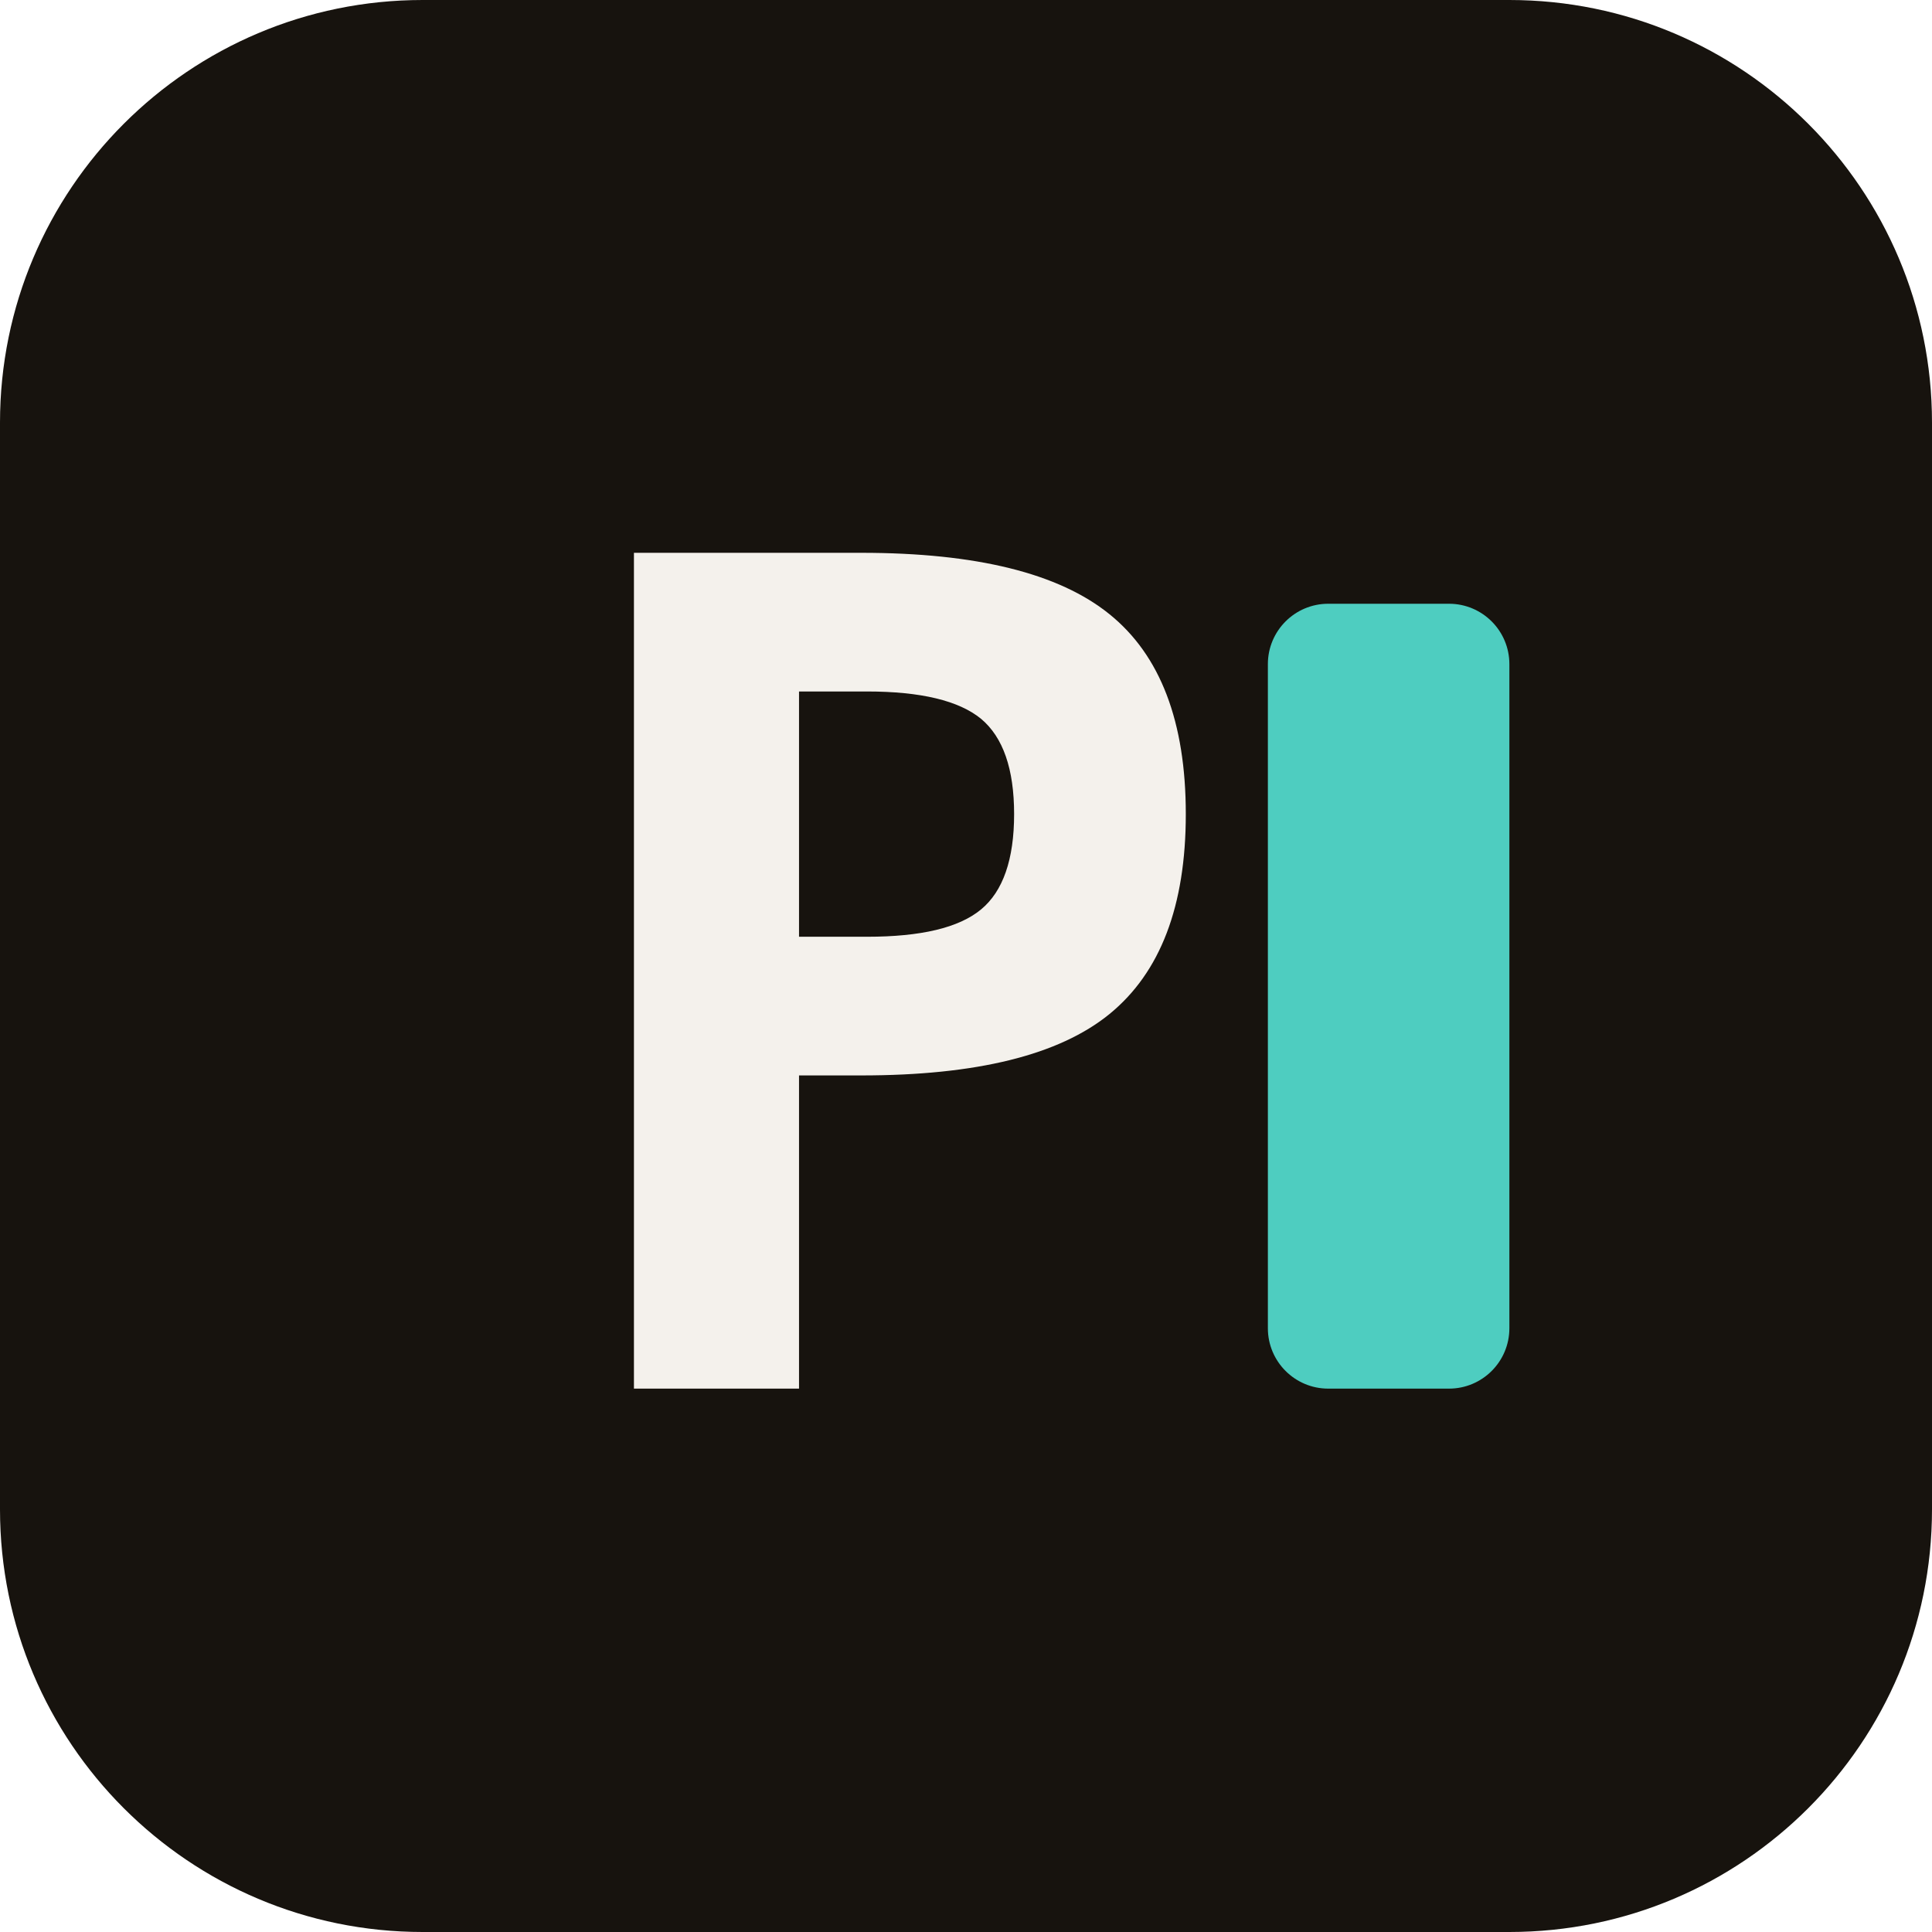
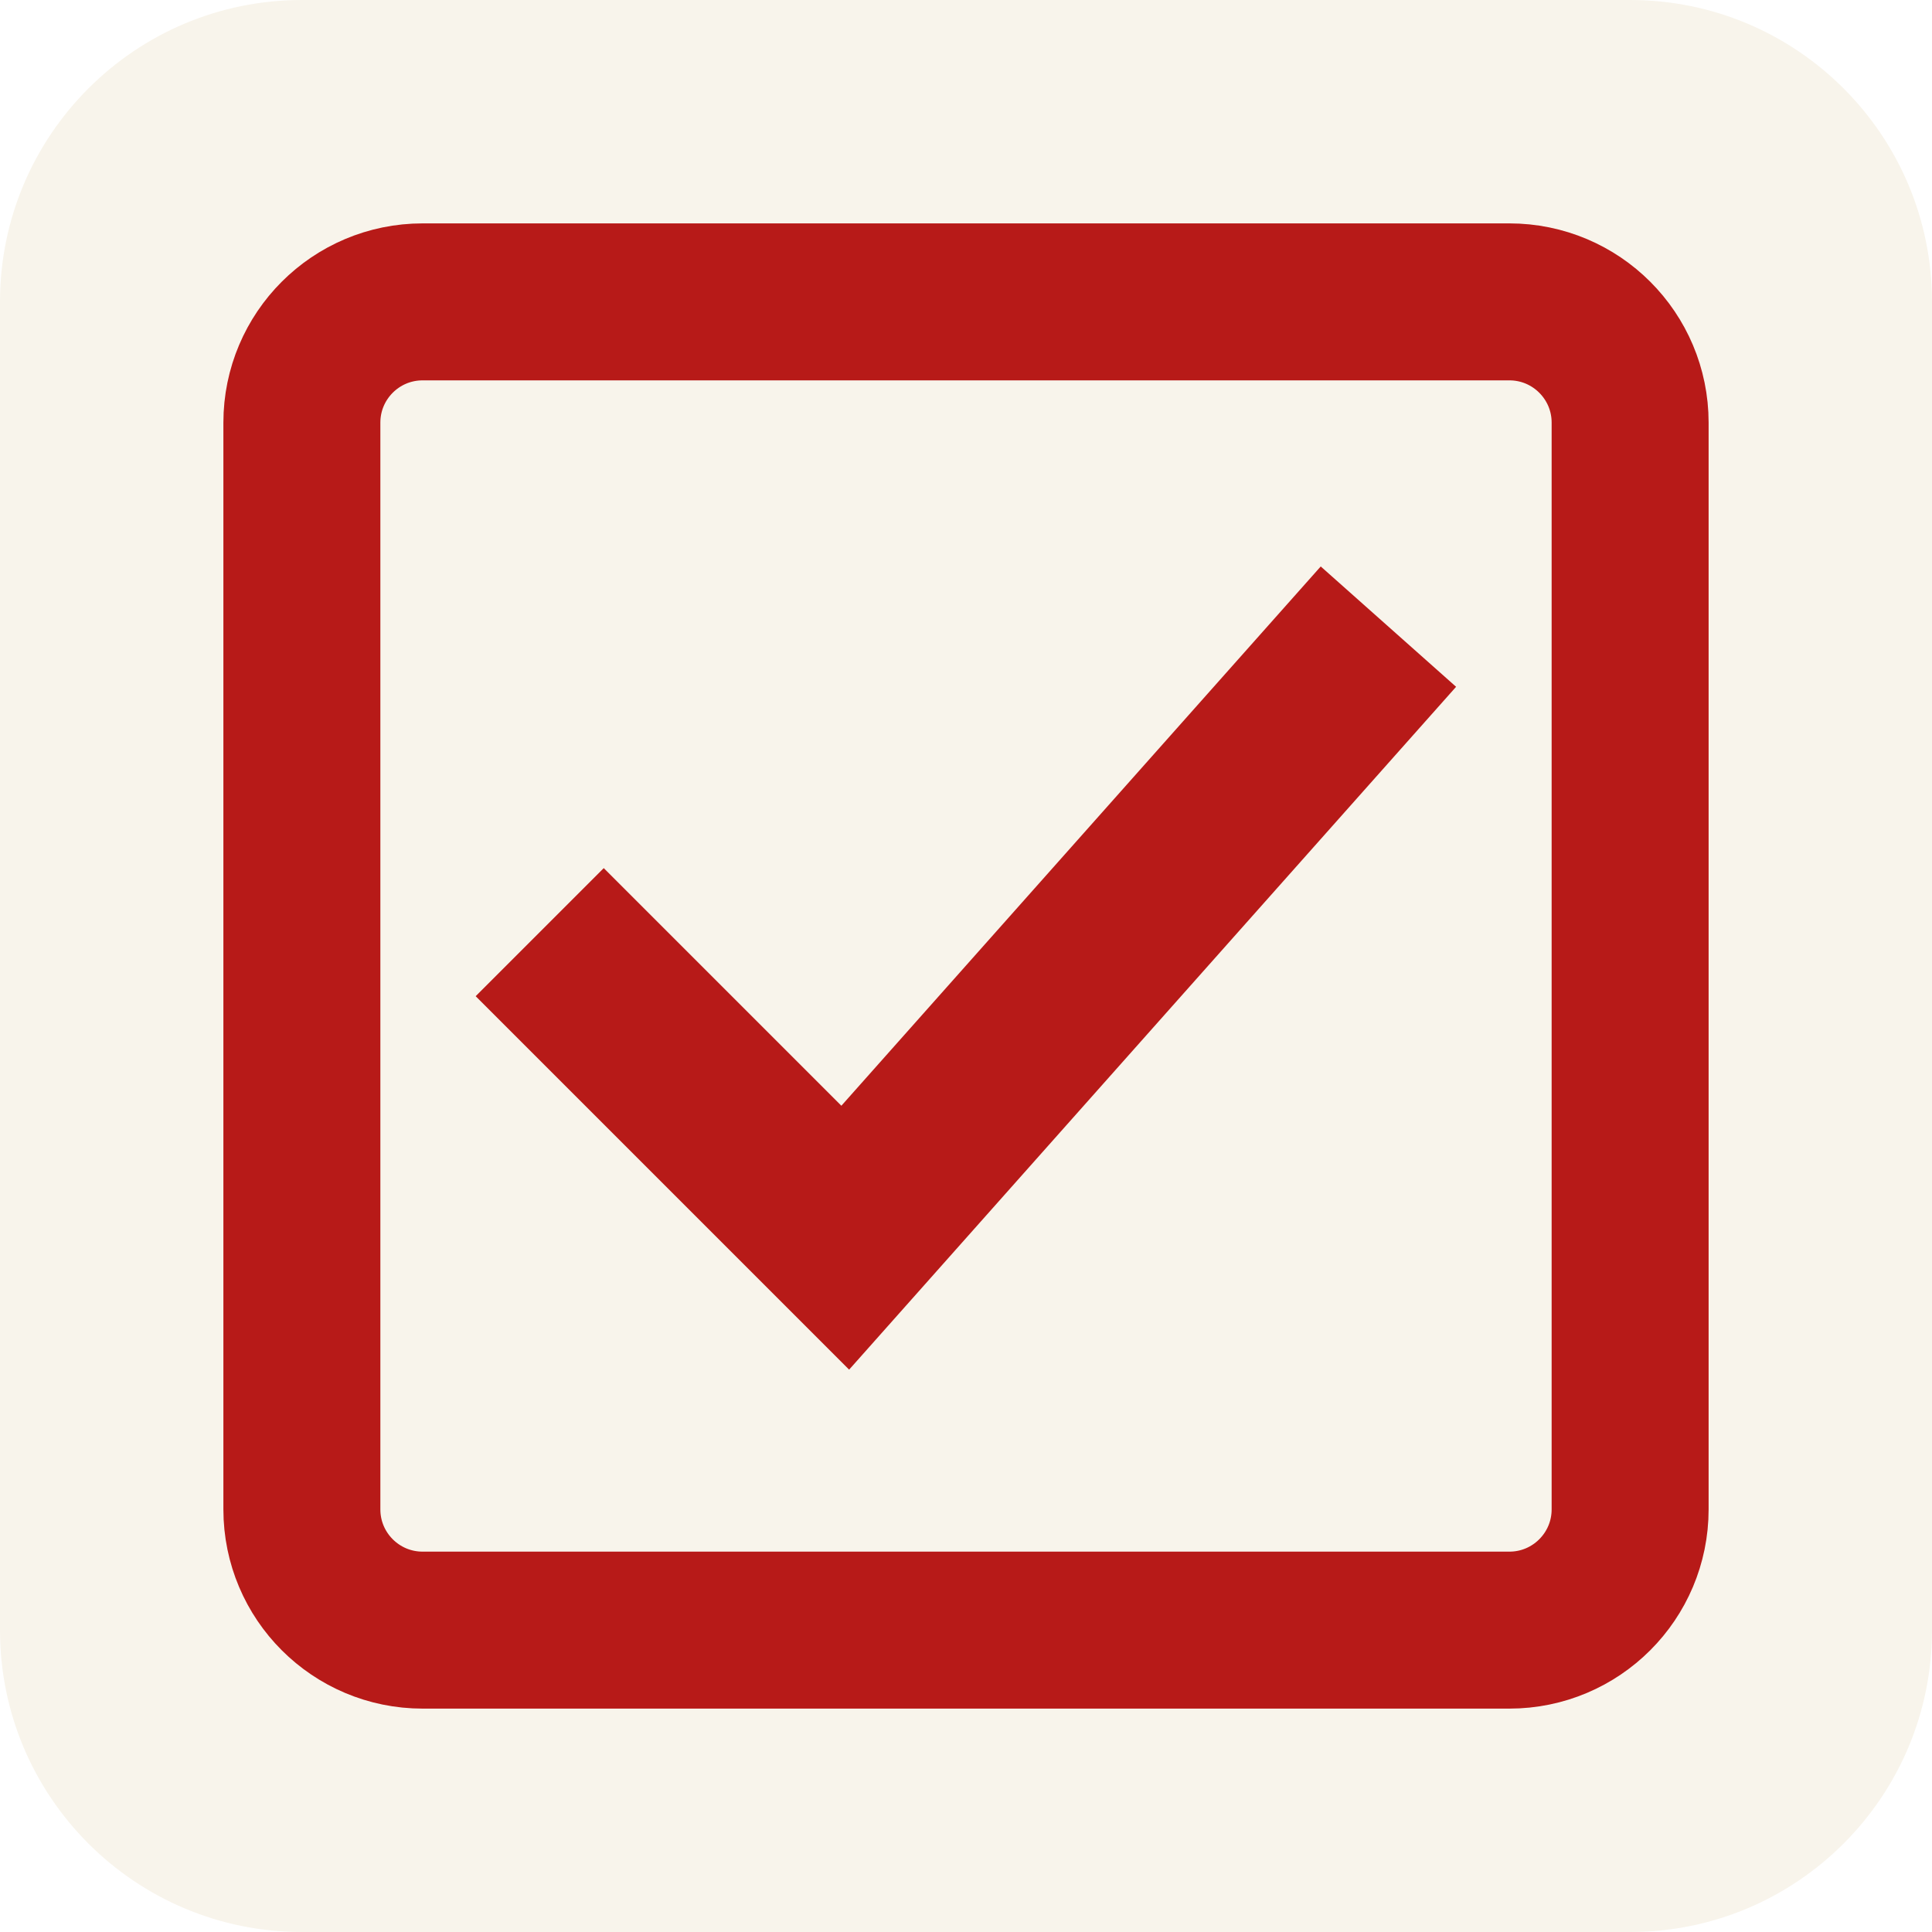
<svg xmlns="http://www.w3.org/2000/svg" viewBox="0 0 32 32" fill="none">
-   <rect width="32" height="32" rx="7" fill="#17130e" />
-   <text x="9" y="23" font-family="'JetBrains Mono', ui-monospace, monospace" font-weight="700" font-size="19" fill="#f4f1ec">P</text>
-   <rect x="21" y="10" width="4" height="13" rx="1" fill="#4ecdc0" />
+   <rect width="32" height="32" rx="5" fill="#f8f4eb" />
+   <rect x="5" y="5" width="22" height="22" rx="2" stroke="#b71a18" stroke-width="2.6" />
+   <path d="M10 16.5l4 4 8-9" stroke="#b71a18" stroke-width="3" stroke-linecap="square" />
</svg>
